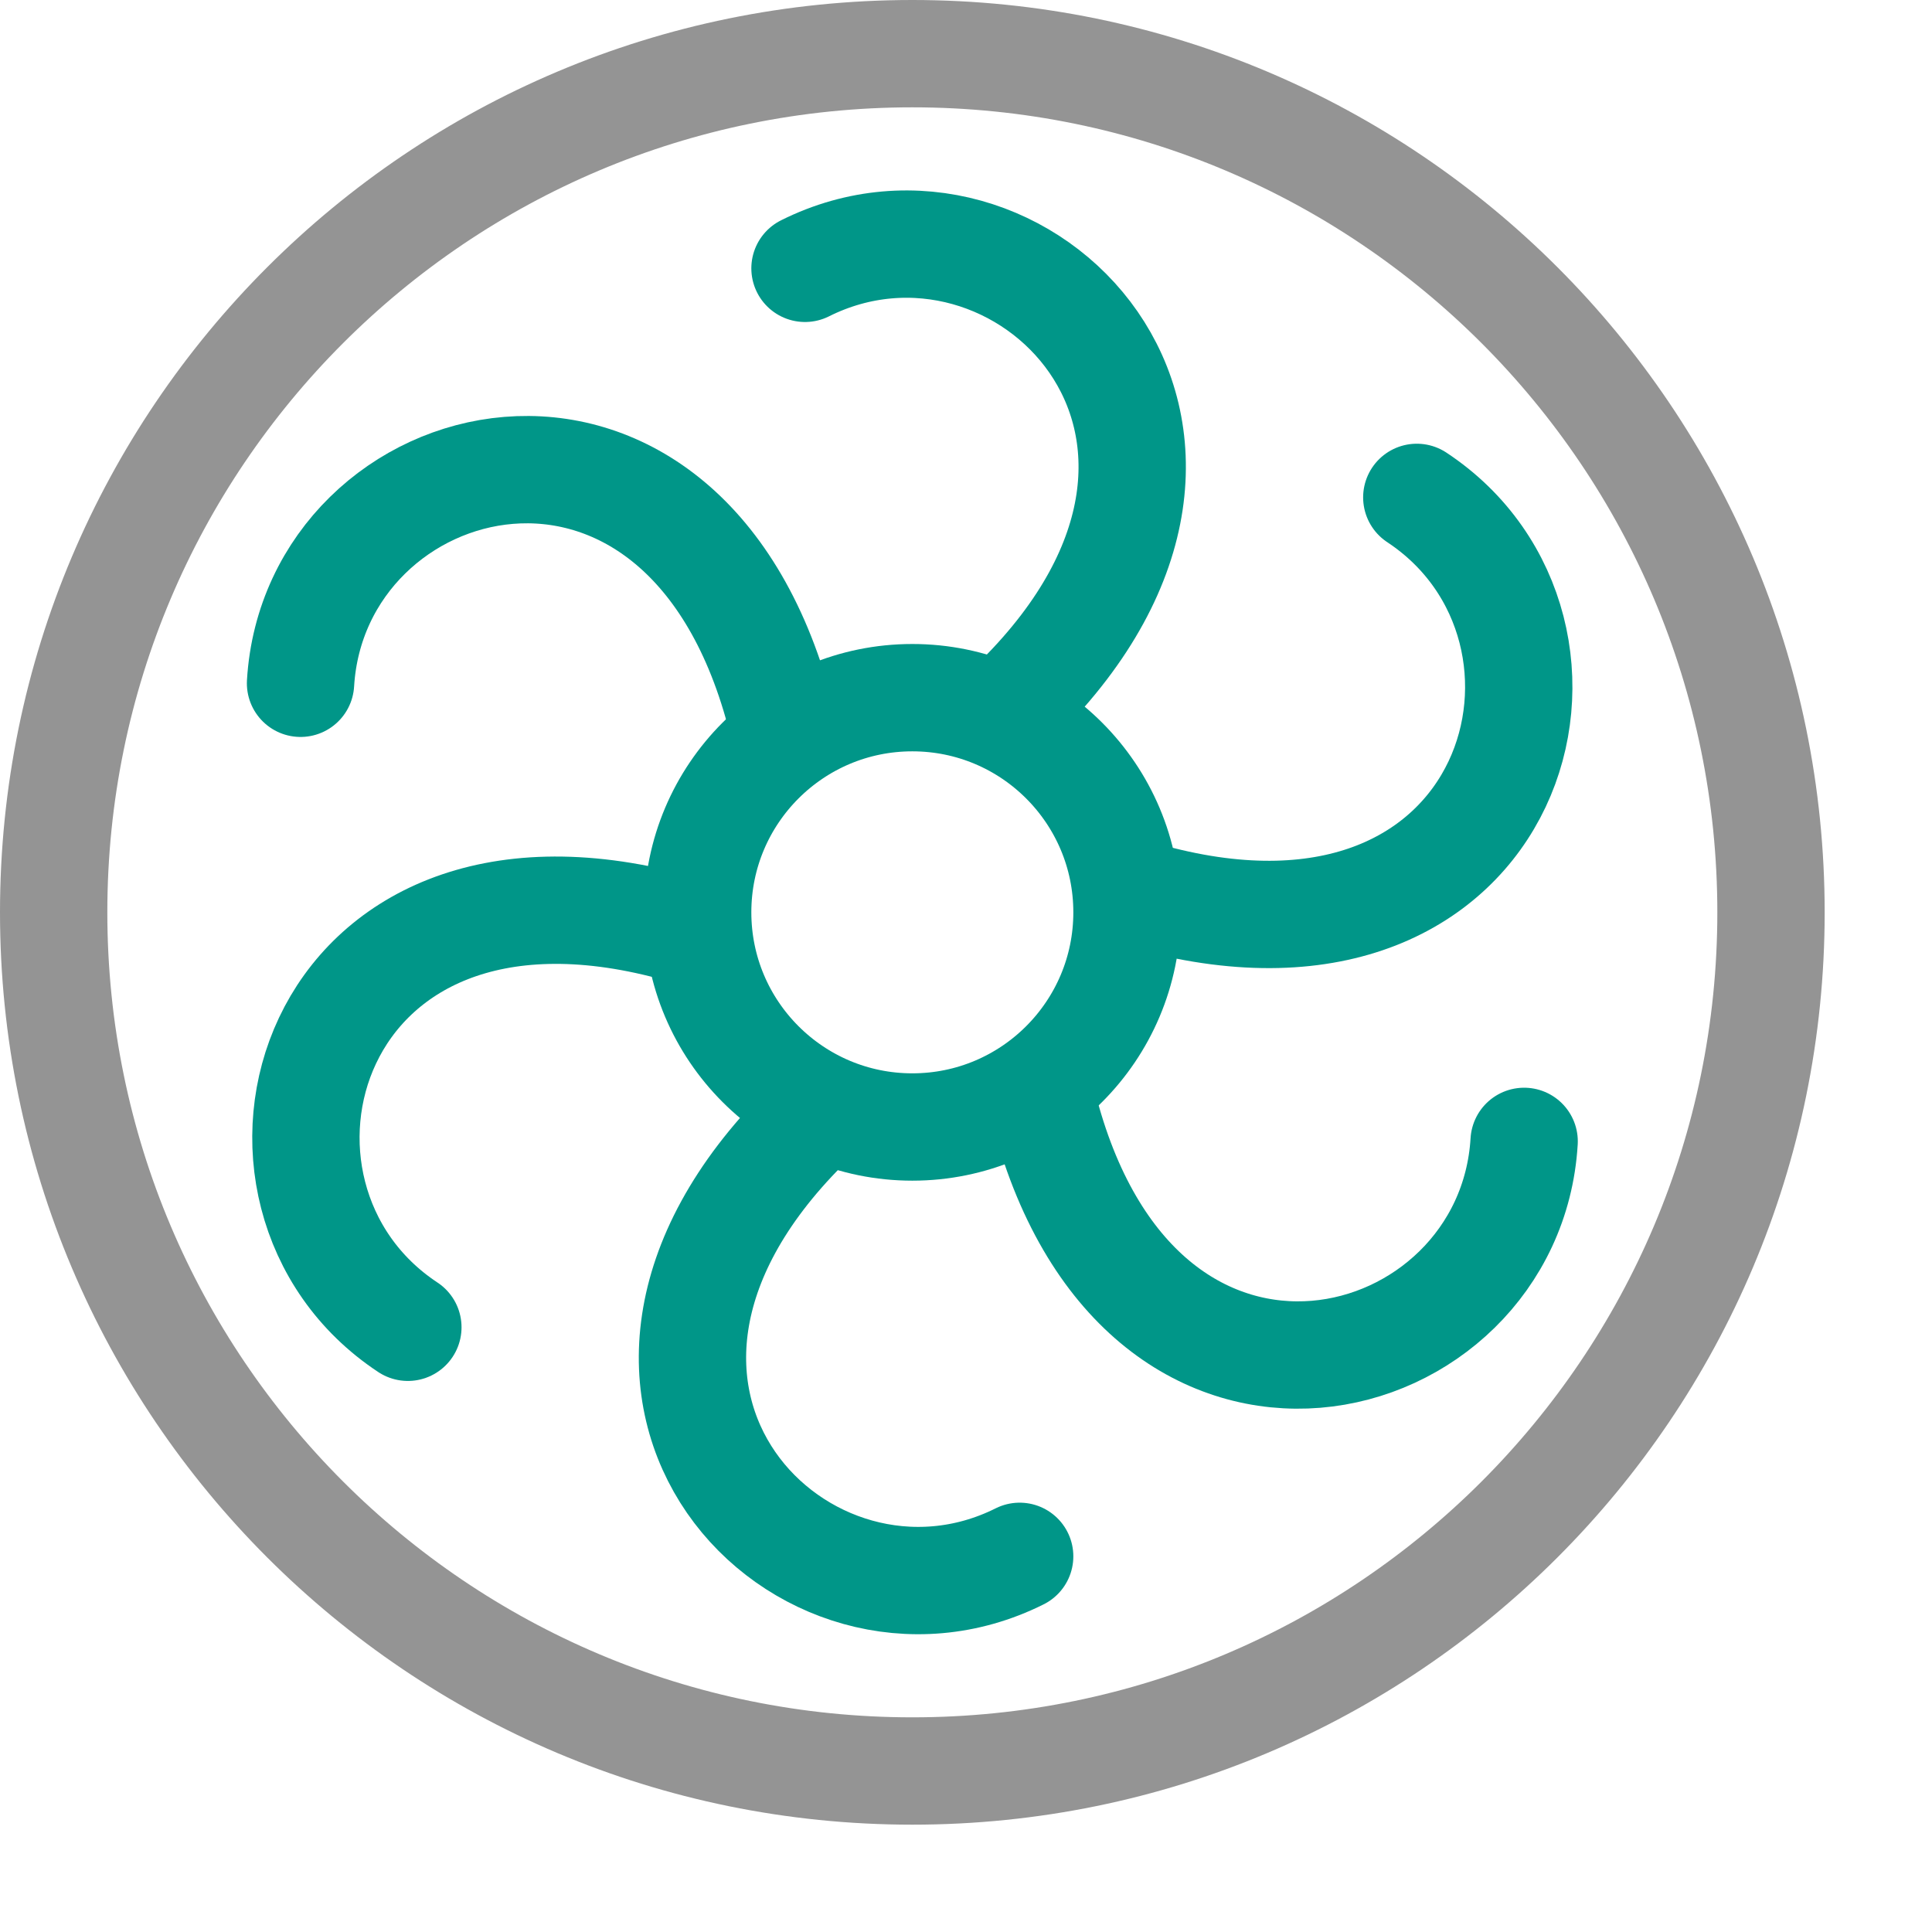
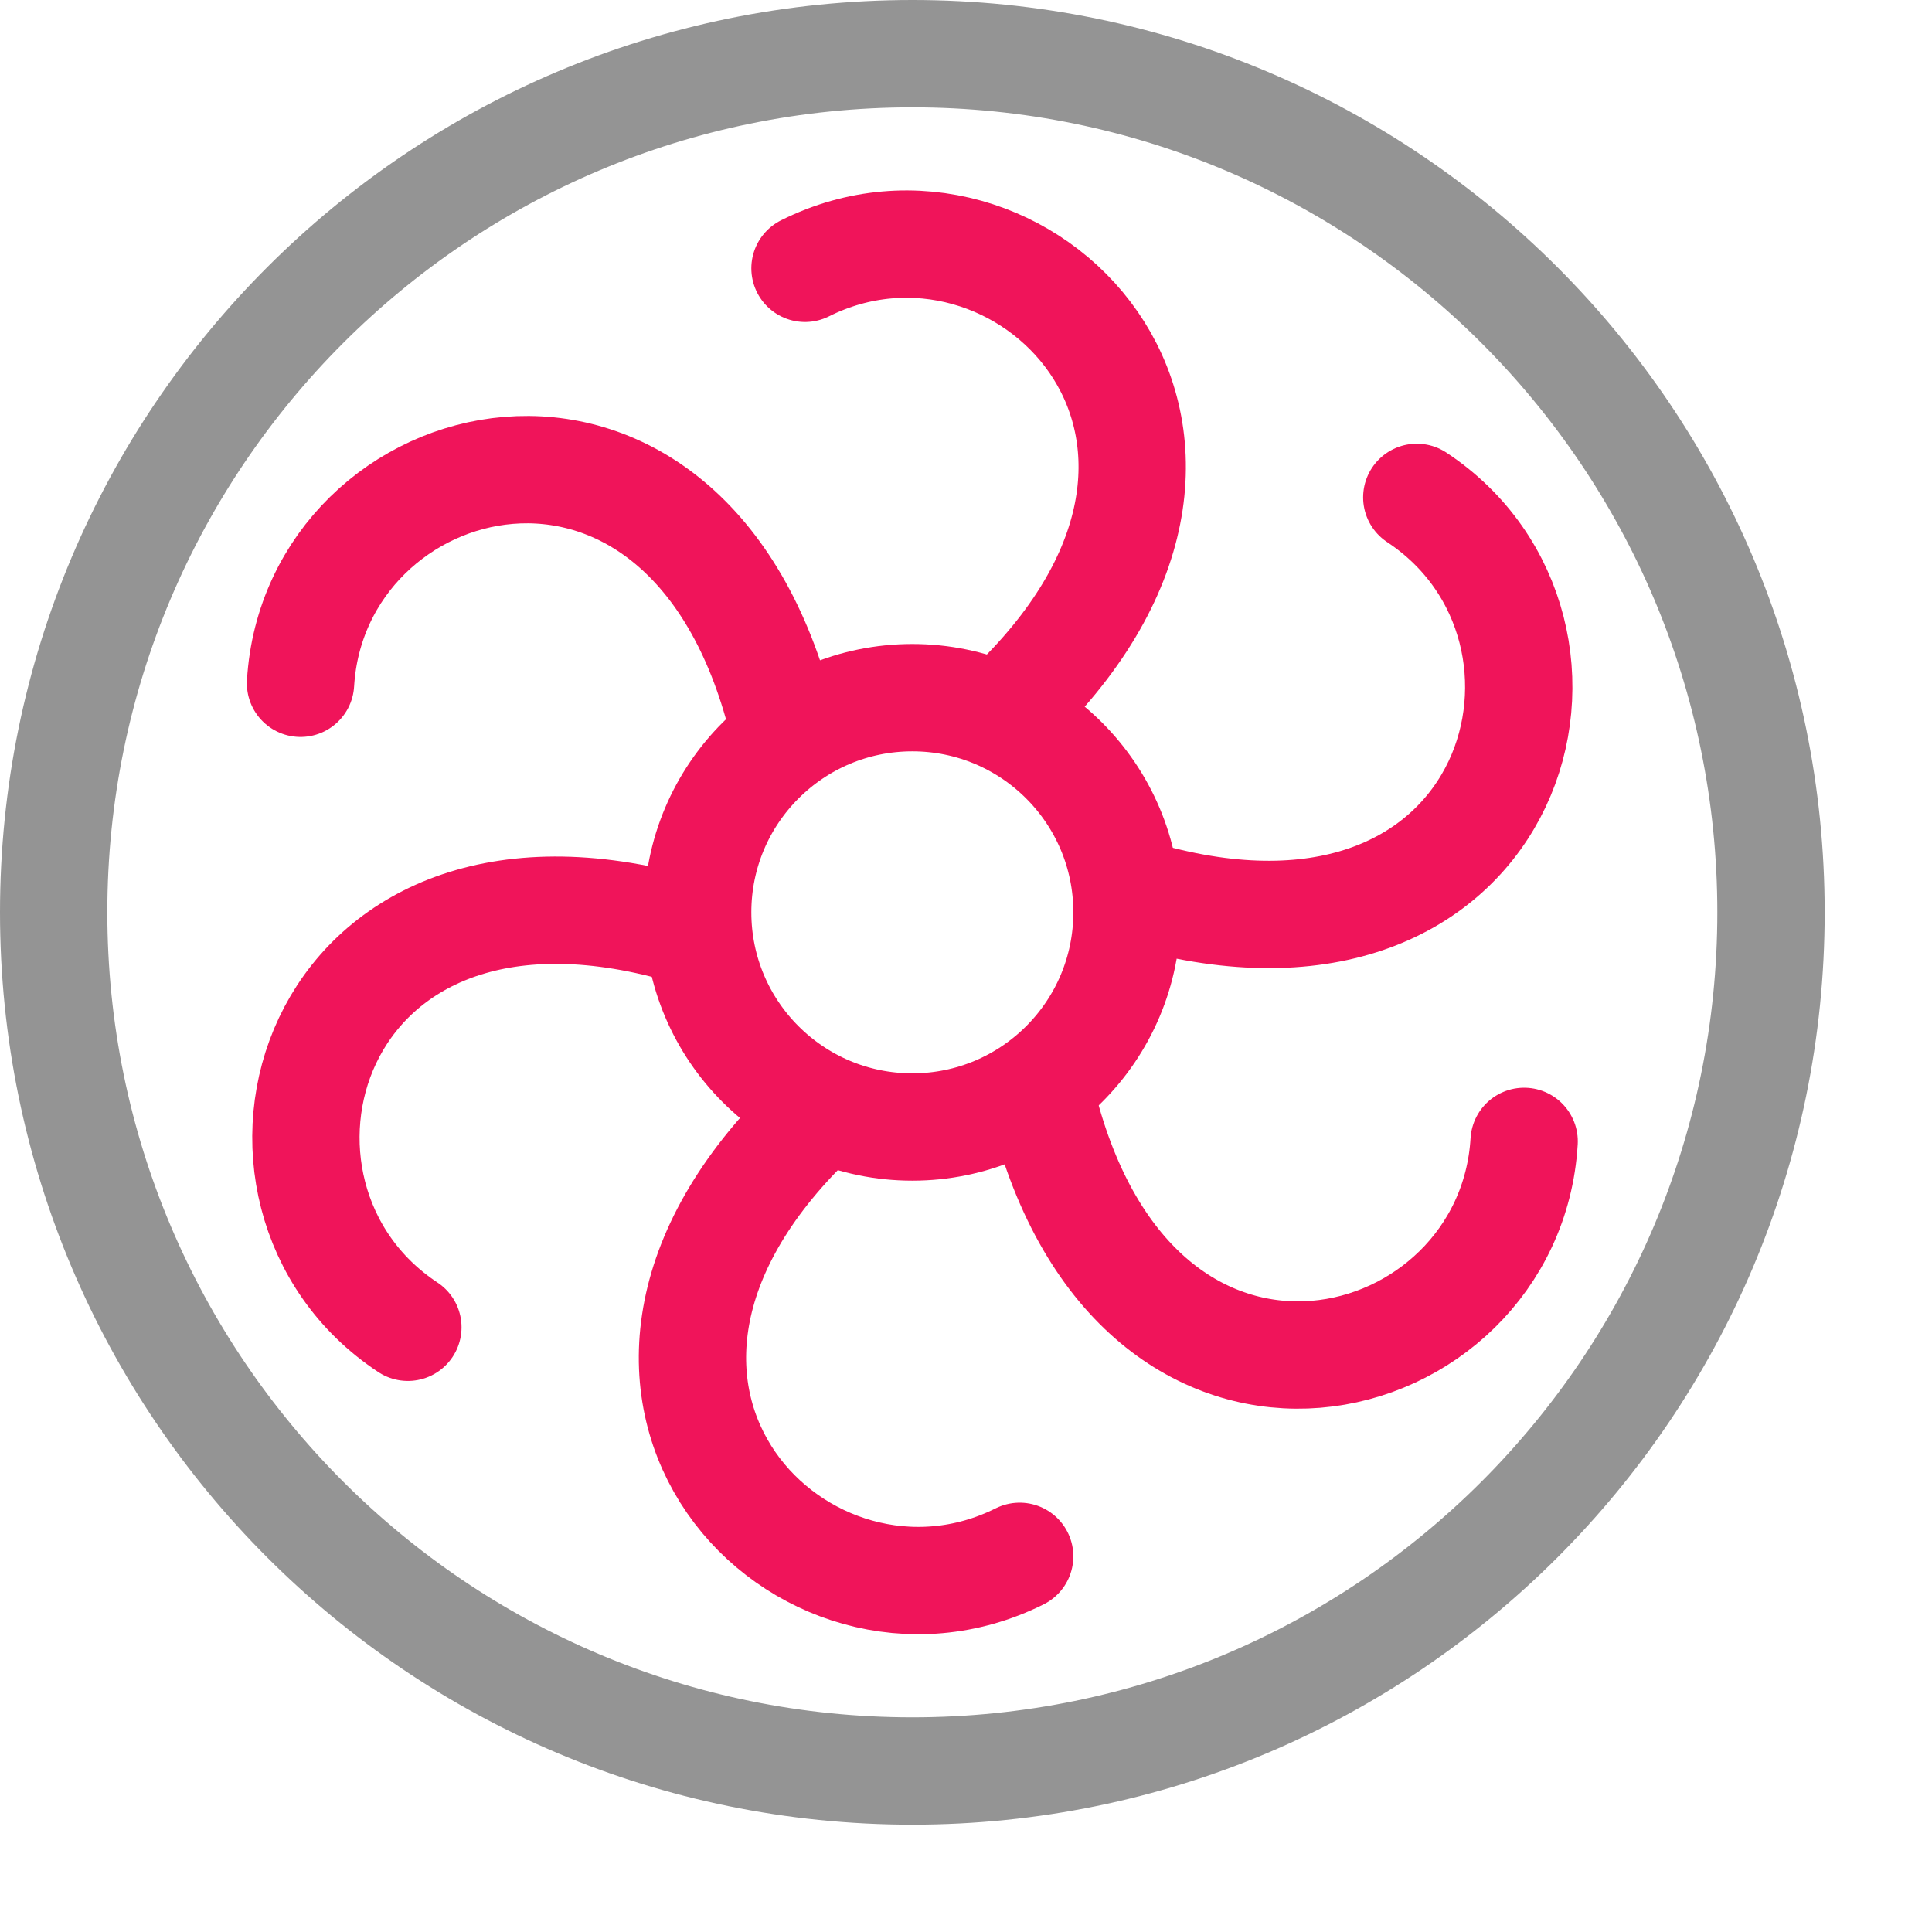
<svg xmlns="http://www.w3.org/2000/svg" width="18" height="18" viewBox="0 0 18 18">
  <circle cx="8.5" cy="8.5" r="8" style="fill:none;stroke:#949494;stroke-linecap:round;stroke-linejoin:round" />
-   <circle cx="8.5" cy="8.5" r="2" style="fill:none;stroke:#009688;stroke-linecap:round;stroke-linejoin:round" />
-   <path d="M7.5,2.5c2-1,4.5,1.5,2,4" style="fill:none;stroke:#009688;stroke-linecap:round;stroke-linejoin:round" />
-   <path d="M9.5,14.5c-2,1-4.5-1.5-2-4" style="fill:none;stroke:#009688;stroke-linecap:round;stroke-linejoin:round" />
-   <path d="M13.2,4.634c1.866,1.232.951,4.647-2.464,3.732" style="fill:none;stroke:#009688;stroke-linecap:round;stroke-linejoin:round" />
-   <path d="M3.8,12.366c-1.866-1.232-.951-4.647,2.464-3.732" style="fill:none;stroke:#009688;stroke-linecap:round;stroke-linejoin:round" />
-   <path d="M14.2,10.634c-.134,2.232-3.549,3.147-4.464-.268" style="fill:none;stroke:#009688;stroke-linecap:round;stroke-linejoin:round" />
-   <path d="M2.8,6.366c.134-2.232,3.549-3.147,4.464.268" style="fill:none;stroke:#009688;stroke-linecap:round;stroke-linejoin:round" />
+   <circle cx="8.5" cy="8.5" r="2" style="fill:none;stroke:#F0145A;stroke-linecap:round;stroke-linejoin:round" />
+   <path d="M7.5,2.5c2-1,4.5,1.5,2,4" style="fill:none;stroke:#F0145A;stroke-linecap:round;stroke-linejoin:round" />
+   <path d="M9.5,14.5c-2,1-4.5-1.5-2-4" style="fill:none;stroke:#F0145A;stroke-linecap:round;stroke-linejoin:round" />
+   <path d="M13.2,4.634c1.866,1.232.951,4.647-2.464,3.732" style="fill:none;stroke:#F0145A;stroke-linecap:round;stroke-linejoin:round" />
+   <path d="M3.8,12.366c-1.866-1.232-.951-4.647,2.464-3.732" style="fill:none;stroke:#F0145A;stroke-linecap:round;stroke-linejoin:round" />
+   <path d="M14.2,10.634c-.134,2.232-3.549,3.147-4.464-.268" style="fill:none;stroke:#F0145A;stroke-linecap:round;stroke-linejoin:round" />
+   <path d="M2.8,6.366c.134-2.232,3.549-3.147,4.464.268" style="fill:none;stroke:#F0145A;stroke-linecap:round;stroke-linejoin:round" />
</svg>
